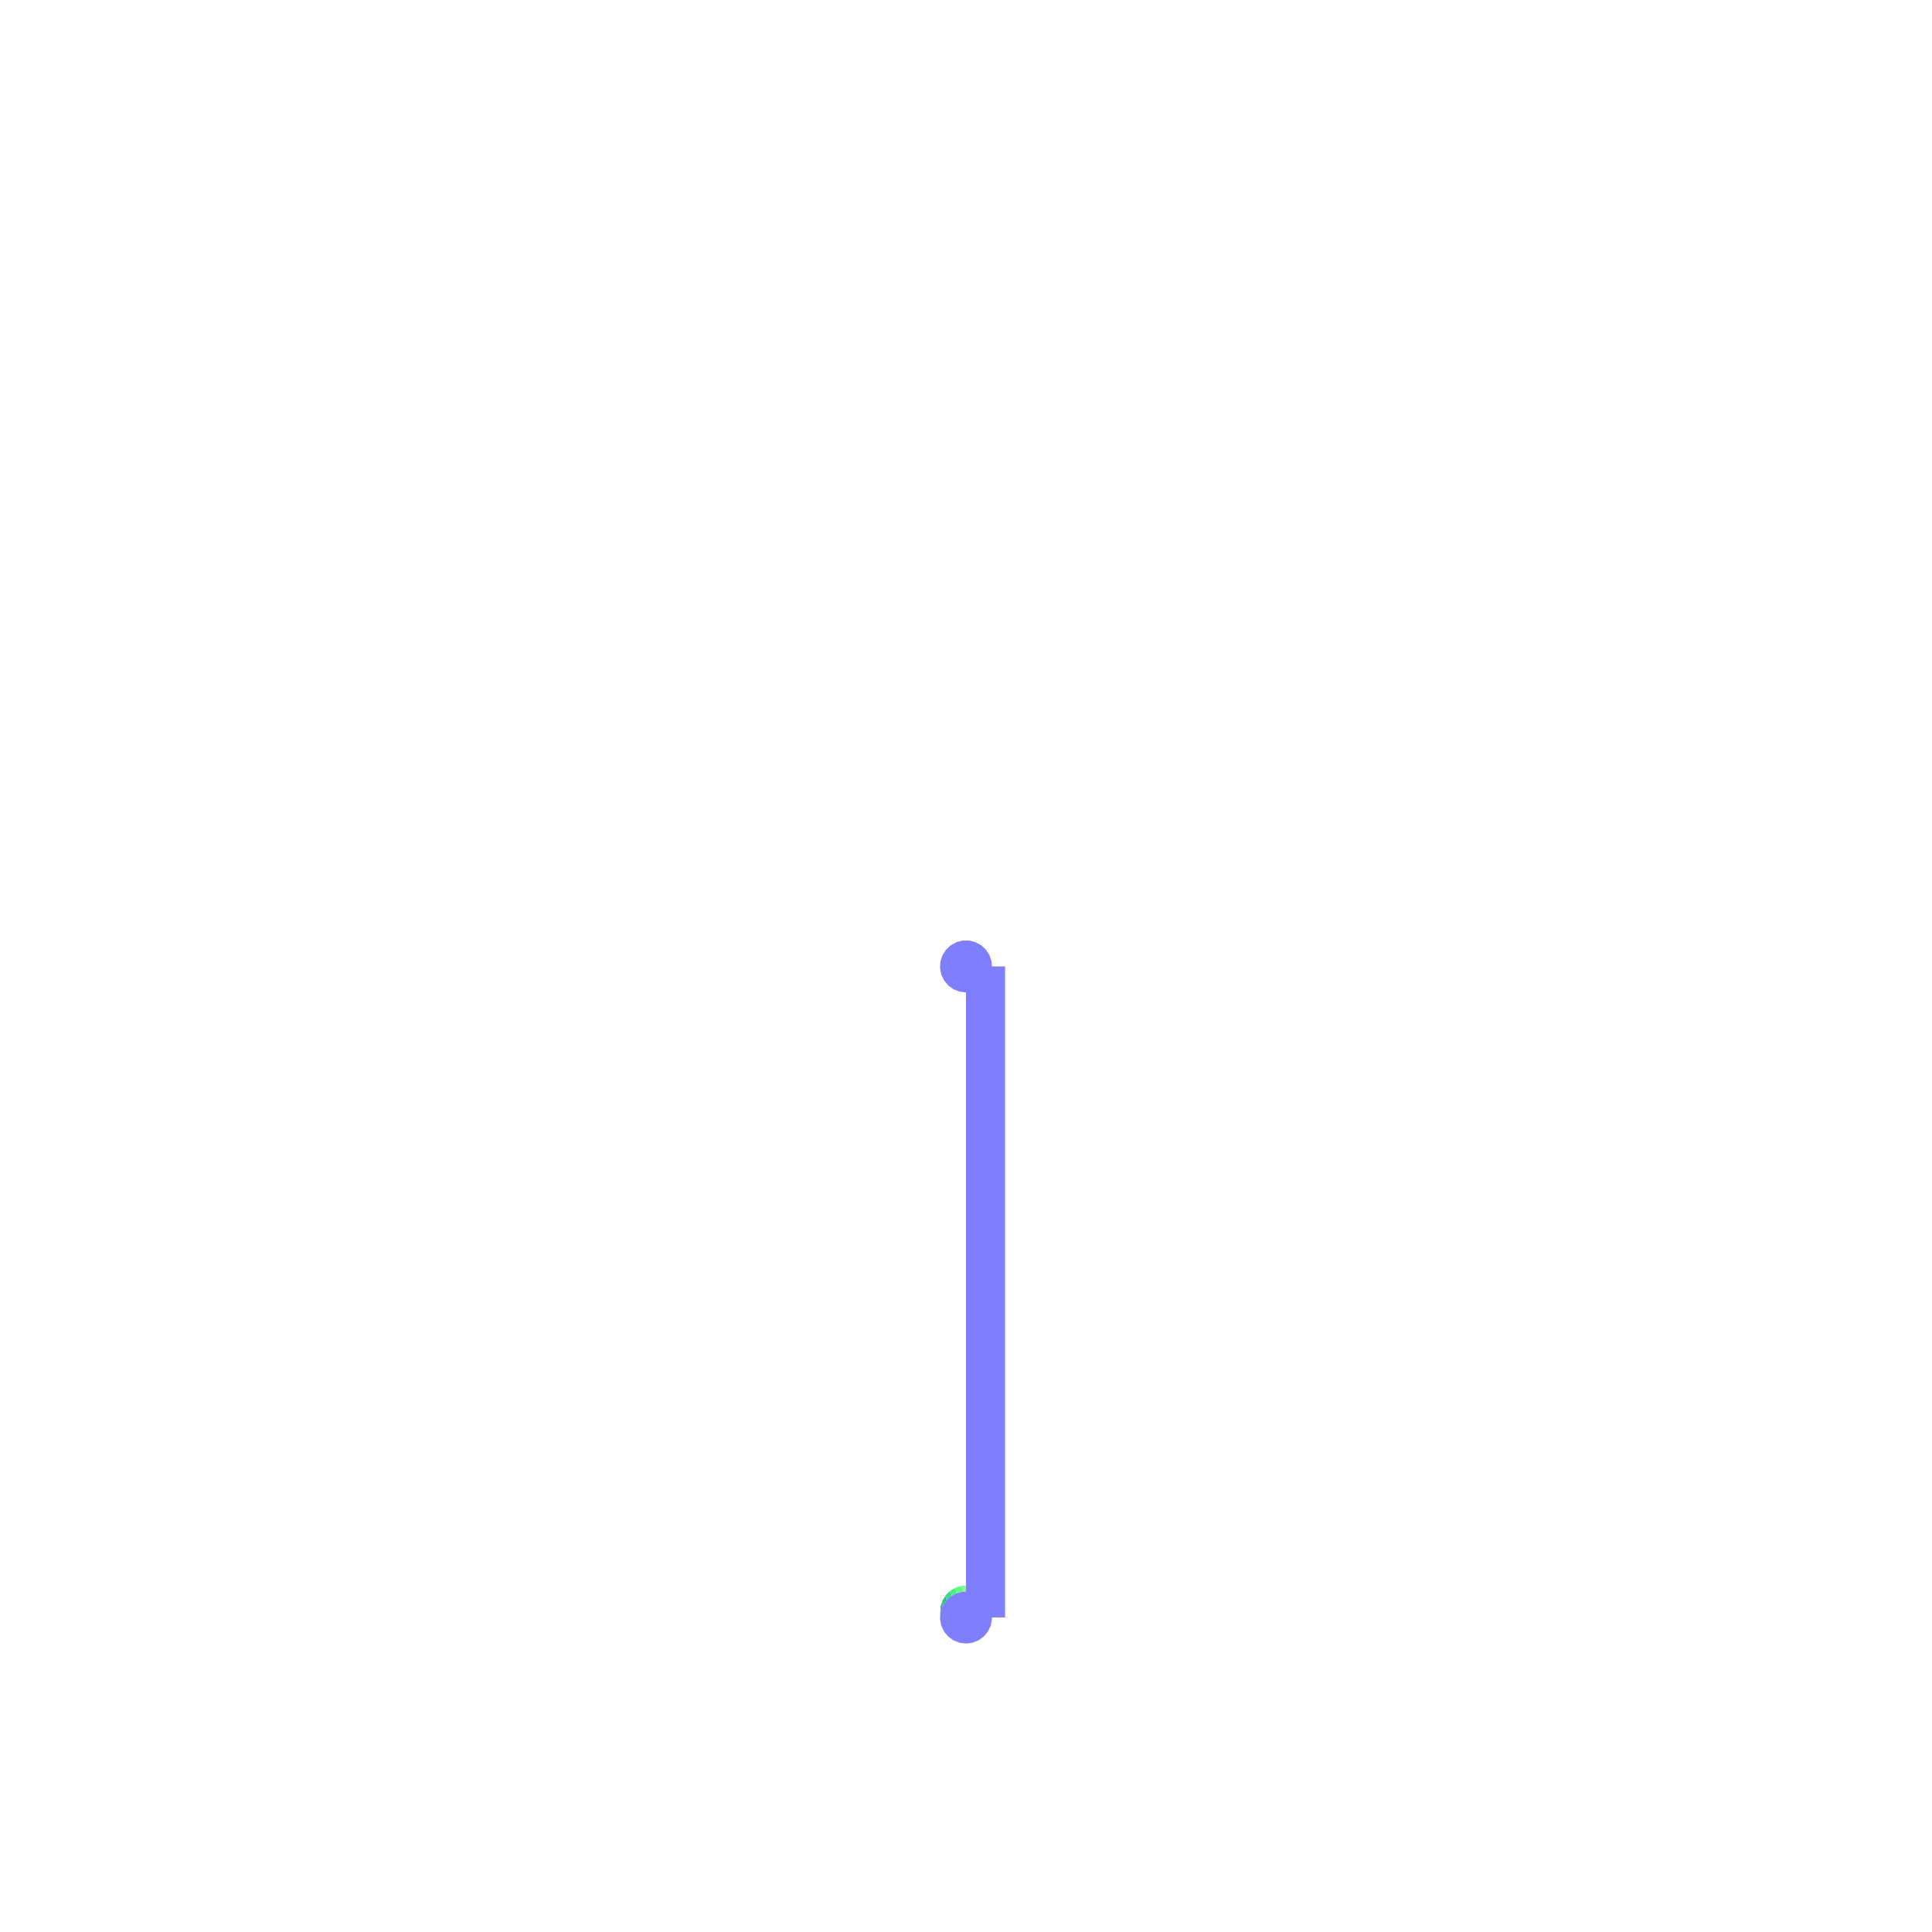
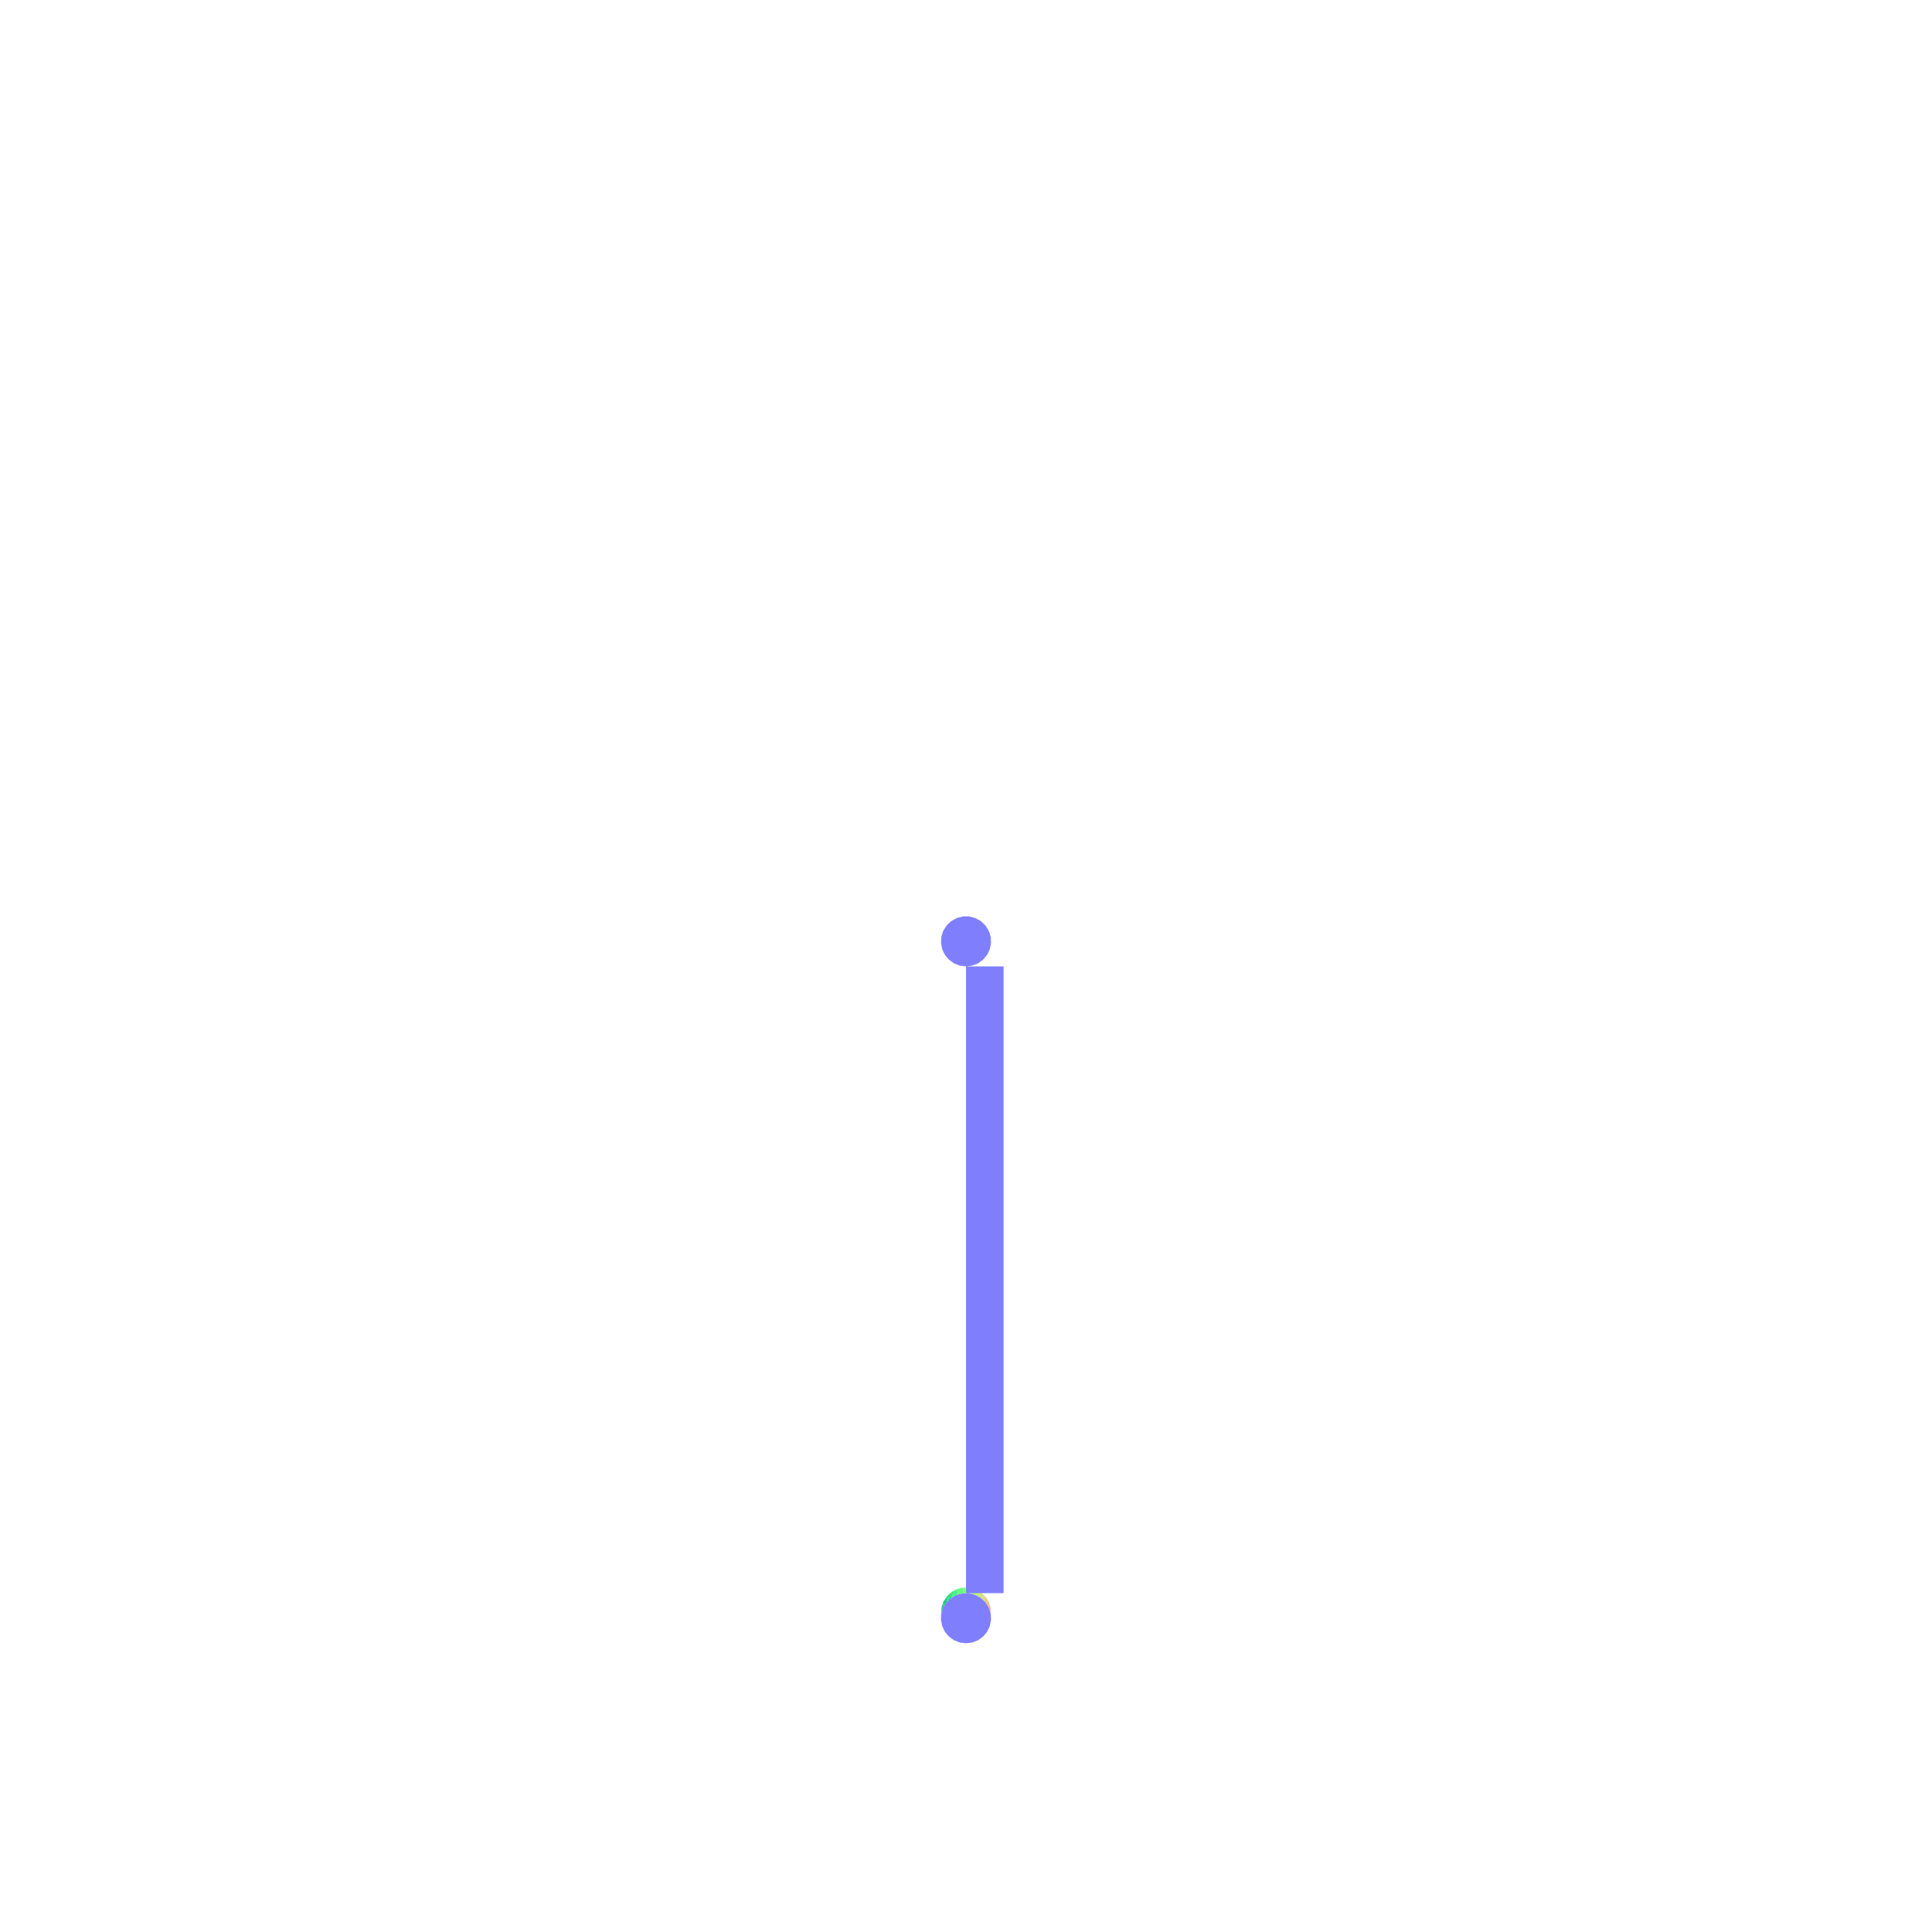
<svg xmlns="http://www.w3.org/2000/svg" viewBox="-250 -250 500 500" width="500" height="500">
-   <path d="M6.7,0.104L-1.4545564520073831e-15,0.104L6.636,0.104z" style="fill:rgb(127,0,127)" />
-   <path d="M-1.4545564520073831e-15,0.104L7.759139791720918e-16,6.844L7.687189054864627e-16,6.779z" style="fill:rgb(255,127,127)" />
-   <path d="M-0.845,161.919L5.192236984570128e-14,160.363L-0.837,160.363z" style="fill:rgb(127,254,127)" />
-   <path d="M-2.481,162.339L-0.837,160.363L-2.457,160.779z" style="fill:rgb(95,250,127)" />
-   <path d="M-3.962,163.153L-2.457,160.779L-3.924,161.585z" style="fill:rgb(66,239,127)" />
-   <path d="M-5.193,164.31L-3.924,161.585L-5.143,162.731z" style="fill:rgb(40,220,127)" />
-   <path d="M-6.099,165.736L-5.143,162.731L-6.04,164.144z" style="fill:rgb(19,195,127)" />
-   <path d="M5.192236984570128e-14,160.363L5.465343921890157e-14,168.606L5.4128182604949134e-14,166.986z" style="fill:rgb(255,127,127)" />
-   <path d="M-6.621,167.343L-6.04,164.144L-6.557,165.735z" style="fill:rgb(6,166,127)" />
-   <path d="M-6.727,169.029L-6.557,165.735L-6.662,167.405z" style="fill:rgb(0,135,127)" />
-   <path d="M5.465343921890157e-14,168.606L6.636,166.986L5.4128182604949134e-14,166.986z" style="fill:rgb(127,254,127)" />
-   <path d="M6.7,168.606L6.662,167.405L6.636,166.986z" style="fill:rgb(254,135,127)" />
-   <path d="M-1.4545564520073831e-15,0.104L6.7,0.104L-1.4689465806243311e-15,0.104z" style="fill:rgb(127,0,127)" />
-   <path d="M7.759139791720918e-16,6.844L-1.4545564520073831e-15,0.104L-1.4689465806243311e-15,0.104z" style="fill:rgb(255,127,127)" />
-   <path d="M5.192236984570128e-14,160.363L-0.845,161.919L5.2426210131715573e-14,161.919z" style="fill:rgb(127,254,127)" />
-   <path d="M-0.837,160.363L-2.481,162.339L-0.845,161.919z" style="fill:rgb(95,250,127)" />
-   <path d="M-2.457,160.779L-3.962,163.153L-2.481,162.339z" style="fill:rgb(66,239,127)" />
-   <path d="M-3.924,161.585L-5.193,164.31L-3.962,163.153z" style="fill:rgb(40,220,127)" />
-   <path d="M5.465343921890157e-14,168.606L5.192236984570128e-14,160.363L5.2426210131715573e-14,161.919z" style="fill:rgb(255,127,127)" />
-   <path d="M-5.143,162.731L-6.099,165.736L-5.193,164.31z" style="fill:rgb(19,195,127)" />
-   <path d="M-6.04,164.144L-6.621,167.343L-6.099,165.736z" style="fill:rgb(6,166,127)" />
-   <path d="M-6.557,165.735L-6.727,169.029L-6.621,167.343z" style="fill:rgb(0,135,127)" />
-   <path d="M6.636,166.986L5.465343921890157e-14,168.606L6.7,168.606z" style="fill:rgb(127,254,127)" />
-   <path d="M6.662,167.405L6.7,168.606L6.727,169.029z" style="fill:rgb(254,135,127)" />
-   <path d="M-0.845,-6.583L-1.4689465806243311e-15,0.104L0.845,-6.583zM-2.481,-6.163L-1.4689465806243311e-15,0.104L-0.845,-6.583zM0.845,-6.583L6.7,0.104L2.481,-6.163zM-3.962,-5.349L-1.4689465806243311e-15,0.104L-2.481,-6.163zM2.481,-6.163L6.7,0.104L3.962,-5.349zM-5.193,-4.192L-1.4689465806243311e-15,0.104L-3.962,-5.349zM3.962,-5.349L6.7,0.104L5.193,-4.192zM-6.099,-2.766L-1.4689465806243311e-15,0.104L-5.193,-4.192zM5.193,-4.192L6.7,0.104L6.099,-2.766zM-1.4689465806243311e-15,0.104L6.7,0.104L0.845,-6.583zM-6.621,-1.159L-1.4689465806243311e-15,0.104L-6.099,-2.766zM6.099,-2.766L6.7,0.104L6.621,-1.159zM-1.4689465806243311e-15,0.104L-6.621,-1.159L-6.7,0.104zM6.7,0.104L-1.4689465806243311e-15,0.104L-1.4689465806243254e-15,0.104zM-6.7,0.104L-6.41,2.187L-1.4689465806243254e-15,0.104zM-6.41,2.187L-6.7,0.104L-6.727,0.527zM-1.4689465806243254e-15,0.104L-6.41,2.187L-5.691,3.716zM-1.4689465806243254e-15,0.104L-5.691,3.716L-4.614,5.017zM-1.4689465806243254e-15,0.104L-4.614,5.017L-3.247,6.01zM-1.4689465806243254e-15,0.104L-3.247,6.01L-1.676,6.632zM-1.4689465806243254e-15,0.104L-1.676,6.632L7.759139791720918e-16,6.844zM5.465343921890157e-14,168.606L10.11,0.104L-1.4689465806243311e-15,0.104zM10.11,0.104L5.465343921890157e-14,168.606L10.11,168.606zM-0.845,161.919L5.465343921890157e-14,168.606L5.2426210131715573e-14,161.919zM-2.481,162.339L5.465343921890157e-14,168.606L-0.845,161.919zM-3.962,163.153L5.465343921890157e-14,168.606L-2.481,162.339zM-5.193,164.31L5.465343921890157e-14,168.606L-3.962,163.153zM-6.099,165.736L5.465343921890157e-14,168.606L-5.193,164.31zM-6.621,167.343L5.465343921890157e-14,168.606L-6.099,165.736zM5.465343921890157e-14,168.606L-6.621,167.343L-6.7,168.606zM-6.7,168.606L-6.41,170.689L6.7,168.606zM6.7,168.606L6.41,170.689L6.727,169.029zM-6.41,170.689L-6.7,168.606L-6.727,169.029zM6.7,168.606L5.691,172.218L6.41,170.689zM6.7,168.606L-6.41,170.689L-5.691,172.218zM6.7,168.606L4.614,173.519L5.691,172.218zM6.7,168.606L-5.691,172.218L-4.614,173.519zM6.7,168.606L3.247,174.513L4.614,173.519zM6.7,168.606L-4.614,173.519L-3.247,174.513zM6.7,168.606L1.676,175.134L3.247,174.513zM6.7,168.606L-3.247,174.513L-1.676,175.134zM6.7,168.606L5.83949709913339e-14,175.346L1.676,175.134zM6.7,168.606L-1.676,175.134L5.83949709913339e-14,175.346z" style="fill:rgb(127,127,254)" />
+   <path d="M1.614,-0.1L2.9485242952621424e-17,0.104L1.599,-0.098z" style="fill:rgb(143,1,127)" />
+   <path d="M-0.806,160.856L0.813,162.358L0.806,160.856z" style="fill:rgb(127,254,127)" />
+   <path d="M0.813,162.358L2.366,161.256L0.806,160.856z" style="fill:rgb(159,250,127)" />
+   <path d="M-2.388,162.762L-0.806,160.856L-2.366,161.256z" style="fill:rgb(95,250,127)" />
+   <path d="M2.388,162.762L3.778,162.033L2.366,161.256z" style="fill:rgb(188,239,127)" />
+   <path d="M-3.814,163.546L-2.366,161.256L-3.778,162.033z" style="fill:rgb(66,239,127)" />
+   <path d="M3.814,163.546L4.953,163.136L3.778,162.033z" style="fill:rgb(214,220,127)" />
+   <path d="M-4.999,164.659L-3.778,162.033L-4.953,163.136z" style="fill:rgb(40,220,127)" />
+   <path d="M4.999,164.659L5.816,164.496L4.953,163.136z" style="fill:rgb(235,195,127)" />
+   <path d="M-5.871,166.032L-4.953,163.136L-5.816,164.496z" style="fill:rgb(19,195,127)" />
+   <path d="M5.871,166.032L6.314,166.029L5.816,164.496z" style="fill:rgb(248,166,127)" />
+   <path d="M-6.373,167.579L-5.816,164.496L-6.314,166.029z" style="fill:rgb(6,166,127)" />
+   <path d="M6.373,167.579L6.415,167.637L6.314,166.029z" style="fill:rgb(254,135,127)" />
+   <path d="M-6.475,169.202L-6.314,166.029L-6.415,167.637z" style="fill:rgb(0,135,127)" />
+   <path d="M2.9485242952621424e-17,0.104L1.614,-0.1L2.9502611620045563e-17,0.104z" style="fill:rgb(143,1,127)" />
+   <path d="M0.813,162.358L-0.806,160.856L-0.813,162.358z" style="fill:rgb(127,254,127)" />
+   <path d="M-0.806,160.856L-2.388,162.762L-0.813,162.358z" style="fill:rgb(95,250,127)" />
+   <path d="M2.366,161.256L0.813,162.358L2.388,162.762z" style="fill:rgb(159,250,127)" />
+   <path d="M-2.366,161.256L-3.814,163.546L-2.388,162.762z" style="fill:rgb(66,239,127)" />
+   <path d="M3.778,162.033L2.388,162.762L3.814,163.546z" style="fill:rgb(188,239,127)" />
+   <path d="M-3.778,162.033L-4.999,164.659L-3.814,163.546z" style="fill:rgb(40,220,127)" />
+   <path d="M4.953,163.136L3.814,163.546L4.999,164.659z" style="fill:rgb(214,220,127)" />
+   <path d="M-4.953,163.136L-5.871,166.032L-4.999,164.659z" style="fill:rgb(19,195,127)" />
+   <path d="M5.816,164.496L4.999,164.659L5.871,166.032z" style="fill:rgb(235,195,127)" />
+   <path d="M-5.816,164.496L-6.373,167.579L-5.871,166.032z" style="fill:rgb(6,166,127)" />
+   <path d="M6.314,166.029L5.871,166.032L6.373,167.579z" style="fill:rgb(248,166,127)" />
+   <path d="M-6.314,166.029L-6.475,169.202L-6.373,167.579z" style="fill:rgb(0,135,127)" />
+   <path d="M6.415,167.637L6.373,167.579L6.475,169.202z" style="fill:rgb(254,135,127)" />
+   <path d="M-0.813,-12.821L2.7626795538237197e-17,0.104L0.813,-12.821zM0.813,-12.821L1.614,-0.1L2.388,-12.416zM-2.388,-12.416L-1.614,-0.1L-0.813,-12.821zM2.388,-12.416L3.126,-0.698L3.814,-11.633zM-3.814,-11.633L-3.126,-0.698L-2.388,-12.416zM3.814,-11.633L4.441,-1.654L4.999,-10.519zM-4.999,-10.519L-4.441,-1.654L-3.814,-11.633zM4.999,-10.519L5.478,-2.907L5.871,-9.146zM-5.871,-9.146L-5.478,-2.907L-4.999,-10.519zM5.871,-9.146L6.17,-4.379L6.373,-7.6zM-6.373,-7.6L-6.17,-4.379L-5.871,-9.146zM6.373,-7.6L6.17,-4.379L6.475,-5.976zM-6.17,-4.379L-6.373,-7.6L-6.475,-5.976zM5.871,-9.146L5.478,-2.907L6.17,-4.379zM-5.871,-9.146L-6.17,-4.379L-5.478,-2.907zM4.999,-10.519L4.441,-1.654L5.478,-2.907zM-4.999,-10.519L-5.478,-2.907L-4.441,-1.654zM3.814,-11.633L3.126,-0.698L4.441,-1.654zM-3.814,-11.633L-4.441,-1.654L-3.126,-0.698zM2.388,-12.416L1.614,-0.1L3.126,-0.698zM-2.388,-12.416L-3.126,-0.698L-1.614,-0.1zM0.813,-12.821L2.7626795538237197e-17,0.104L1.614,-0.1zM-0.813,-12.821L-1.614,-0.1L2.7626795538237197e-17,0.104zM5.261132096447281e-14,162.307L9.732,0.104L-1.4129999123565714e-15,0.104zM9.732,0.104L5.261132096447281e-14,162.307L9.732,162.307zM-0.813,162.358L5.837399028461467e-14,175.283L0.813,162.358zM0.813,162.358L1.614,175.079L2.388,162.762zM-2.388,162.762L-1.614,175.079L-0.813,162.358zM2.388,162.762L3.126,174.481L3.814,163.546zM-3.814,163.546L-3.126,174.481L-2.388,162.762zM-4.999,164.659L-4.441,173.525L-3.814,163.546zM3.814,163.546L4.441,173.525L4.999,164.659zM-5.871,166.032L-5.478,172.272L-4.999,164.659zM4.999,164.659L5.478,172.272L5.871,166.032zM5.871,166.032L6.171,170.8L6.373,167.579zM-6.373,167.579L-6.171,170.8L-5.871,166.032zM6.373,167.579L6.171,170.8L6.475,169.202zM-6.171,170.8L-6.373,167.579L-6.475,169.202zM5.871,166.032L5.478,172.272L6.171,170.8zM-5.871,166.032L-6.171,170.8L-5.478,172.272zM4.999,164.659L4.441,173.525L5.478,172.272zM-4.999,164.659L-5.478,172.272L-4.441,173.525zM3.814,163.546L3.126,174.481L4.441,173.525zM-3.814,163.546L-4.441,173.525L-3.126,174.481zM2.388,162.762L1.614,175.079L3.126,174.481zM-2.388,162.762L-3.126,174.481L-1.614,175.079zM-0.813,162.358L-1.614,175.079L5.837399028461467e-14,175.283zM0.813,162.358L5.837399028461467e-14,175.283L1.614,175.079z" style="fill:rgb(127,127,254)" />
</svg>
